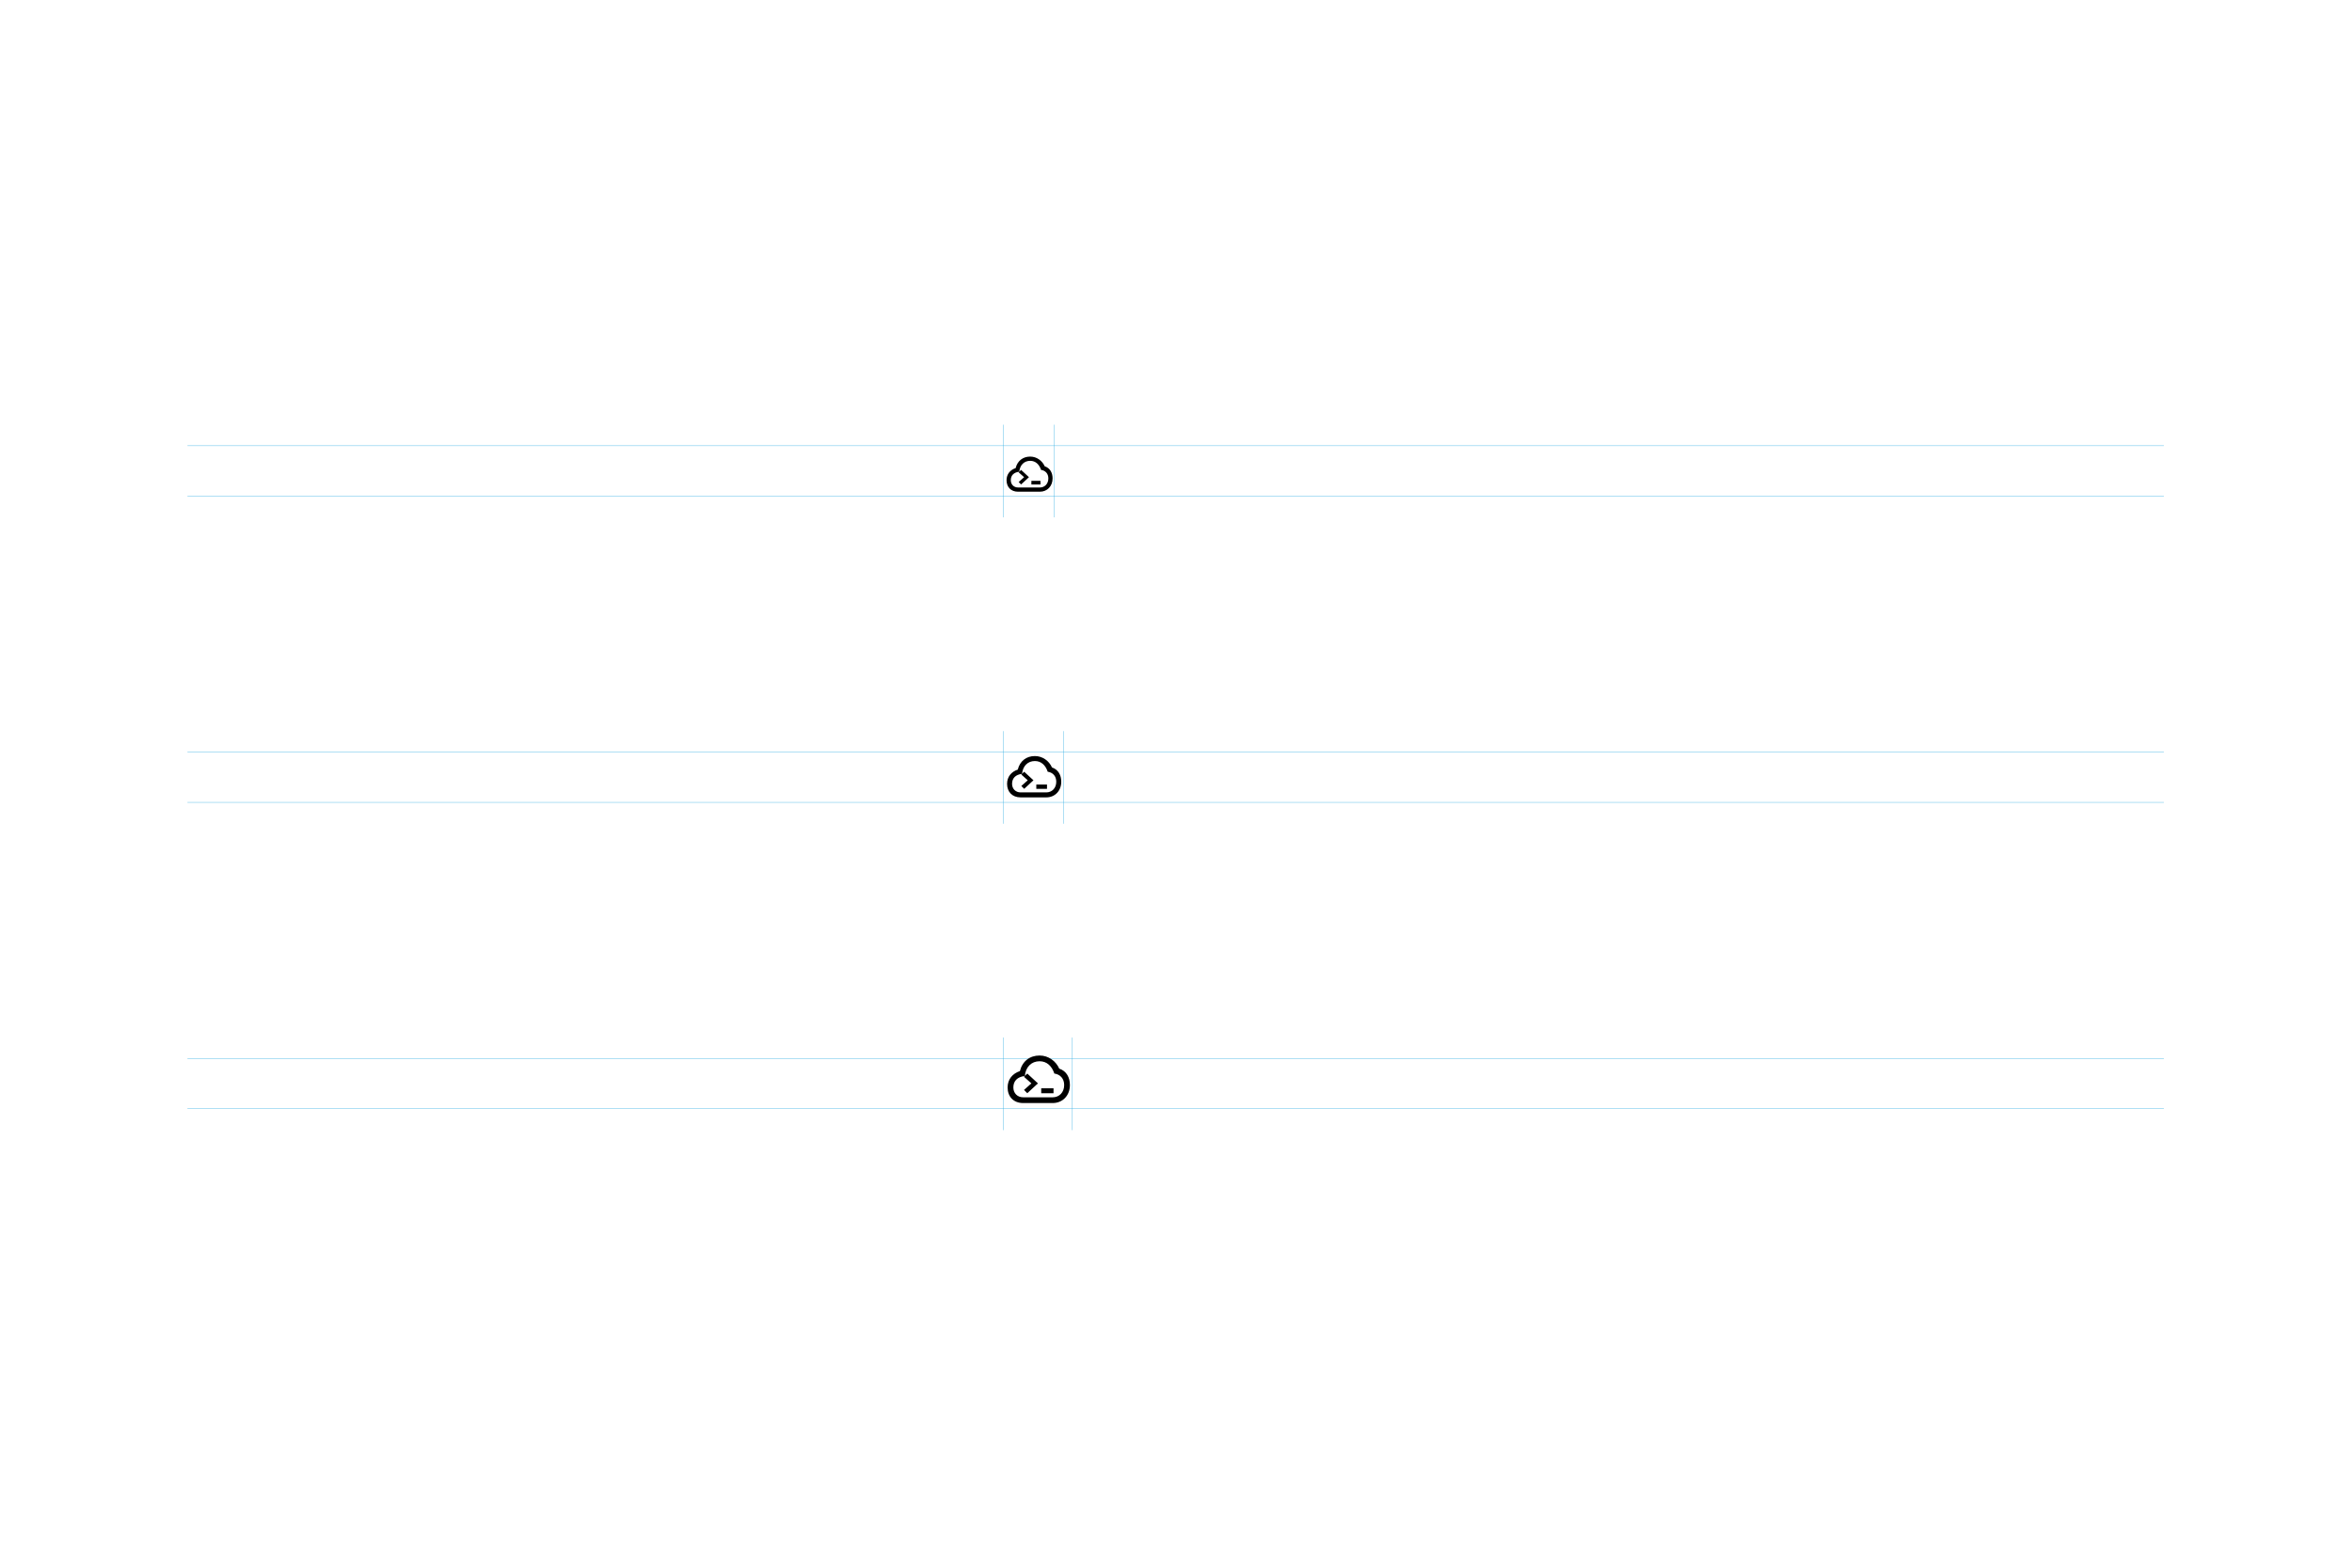
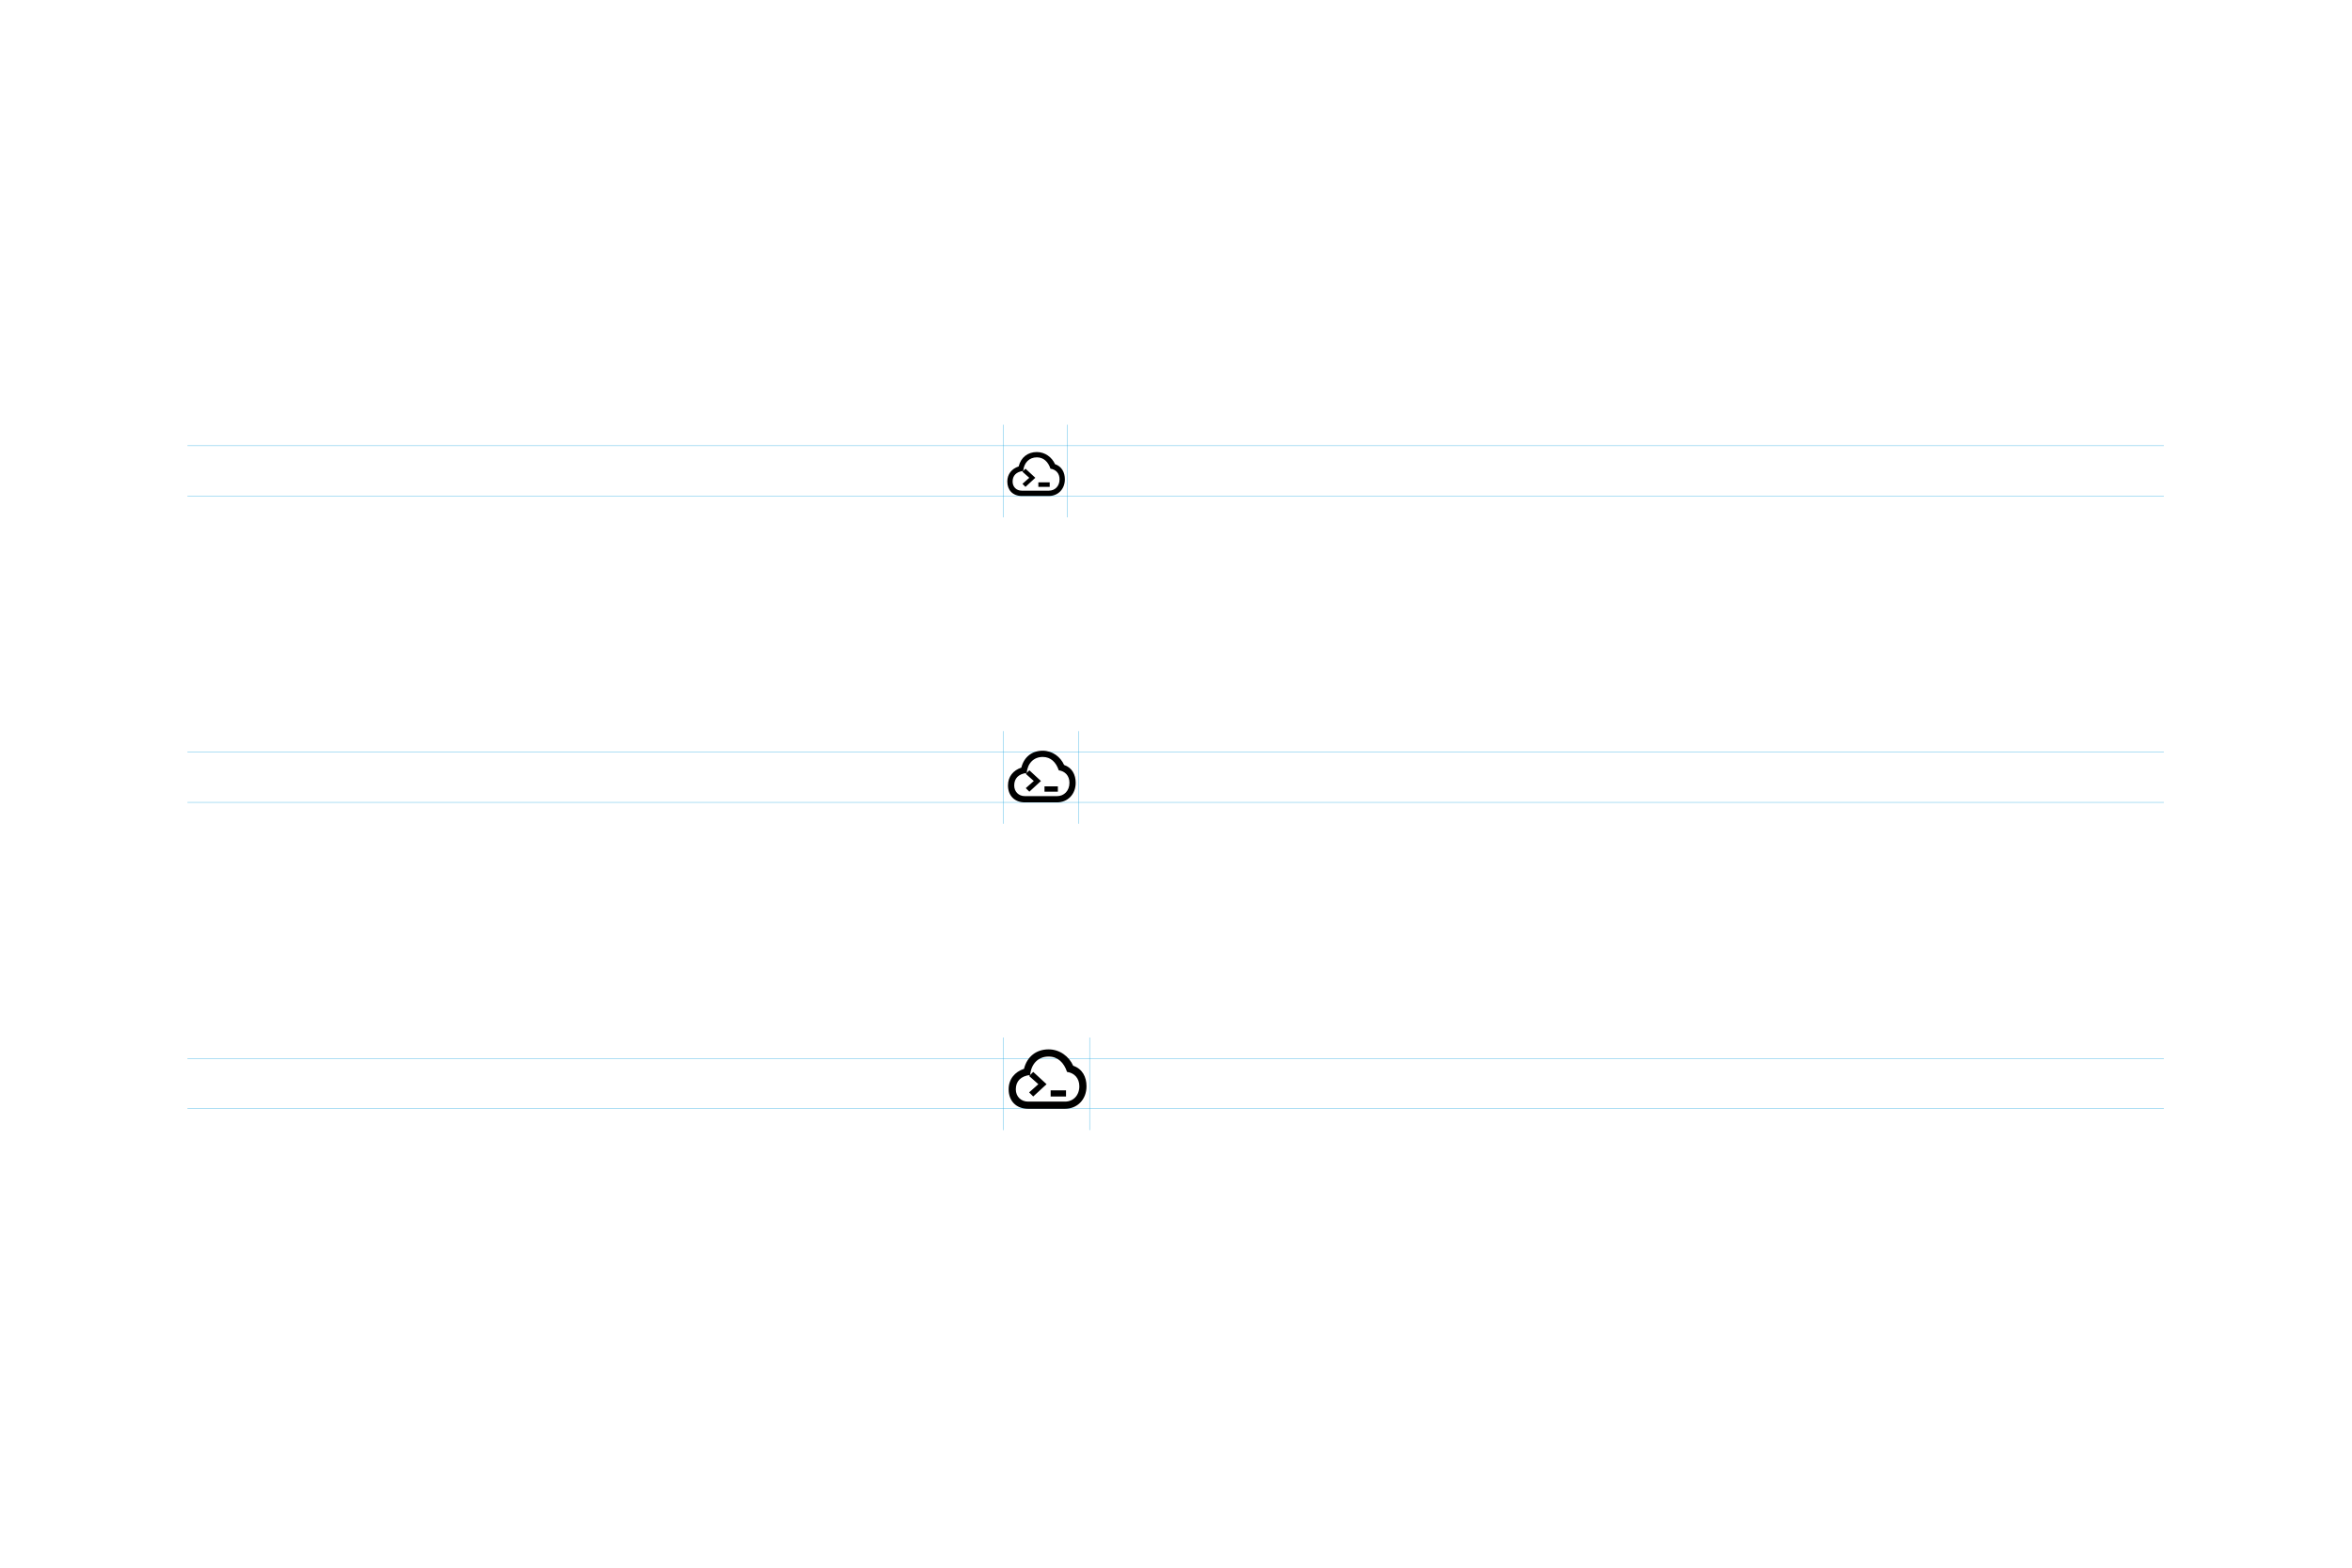
<svg xmlns="http://www.w3.org/2000/svg" version="1.1" viewBox="0 0 3300 2200">
  <g id="Guides" fill="none" stroke="#27AAE1" stroke-width="0.5">
    <line id="Baseline-S" x1="263" x2="3036" y1="696" y2="696" />
    <line id="Capline-S" x1="263" x2="3036" y1="625.541" y2="625.541" />
    <line id="left-margin-Regular-S" x1="1408" x2="1408" y1="596" y2="726" />
-     <line id="right-margin-Regular-S" x1="1479.40" x2="1479.40" y1="596" y2="726" />
+     <line id="right-margin-Regular-S" x1="1497.25" x2="1497.25" y1="596" y2="726" />
    <line id="Baseline-M" x1="263" x2="3036" y1="1126" y2="1126" />
    <line id="Capline-M" x1="263" x2="3036" y1="1055.541" y2="1055.541" />
    <line id="left-margin-Regular-M" x1="1408" x2="1408" y1="1026" y2="1156" />
-     <line id="right-margin-Regular-M" x1="1492.00" x2="1492.00" y1="1026" y2="1156" />
+     <line id="right-margin-Regular-M" x1="1513.00" x2="1513.00" y1="1026" y2="1156" />
    <line id="Baseline-L" x1="263" x2="3036" y1="1556" y2="1556" />
    <line id="Capline-L" x1="263" x2="3036" y1="1485.541" y2="1485.541" />
    <line id="left-margin-Regular-L" x1="1408" x2="1408" y1="1456" y2="1586" />
-     <line id="right-margin-Regular-L" x1="1504.60" x2="1504.60" y1="1456" y2="1586" />
+     <line id="right-margin-Regular-L" x1="1528.75" x2="1528.75" y1="1456" y2="1586" />
  </g>
  <g id="Symbols">
-     <g id="Regular-S" transform="matrix(0.85 0 0 0.85 1408 696)">
+     <g id="Regular-S" transform="matrix(1.0625 0 0 1.0625 1408 703.438)">
      <path d="M24-7C12-7 5-15 5-26C5-36 11-43 20-46C23-58 32-65 44-65C55-65 64-58 68-49C77-46 81-38 81-29C81-16 72-7 60-7ZM24-14H60C68-14 74-20 74-29C74-37 69-42 62-43C59-52 53-58 44-58C34-58 27-51 26-40C17-39 12-34 12-26C12-19 17-14 24-14ZM25-39L29-43L42-31L29-19L25-23L34-31Z M46-25H61V-19H46Z" />
    </g>
-     <g id="Regular-M" transform="matrix(1 0 0 1 1408 1126)">
+     <g id="Regular-M" transform="matrix(1.25 0 0 1.25 1408 1134.75)">
      <path d="M24-7C12-7 5-15 5-26C5-36 11-43 20-46C23-58 32-65 44-65C55-65 64-58 68-49C77-46 81-38 81-29C81-16 72-7 60-7ZM24-14H60C68-14 74-20 74-29C74-37 69-42 62-43C59-52 53-58 44-58C34-58 27-51 26-40C17-39 12-34 12-26C12-19 17-14 24-14ZM25-39L29-43L42-31L29-19L25-23L34-31Z M46-25H61V-19H46Z" />
    </g>
-     <g id="Regular-L" transform="matrix(1.15 0 0 1.15 1408 1556)">
+     <g id="Regular-L" transform="matrix(1.4375 0 0 1.4375 1408 1566.06)">
      <path d="M24-7C12-7 5-15 5-26C5-36 11-43 20-46C23-58 32-65 44-65C55-65 64-58 68-49C77-46 81-38 81-29C81-16 72-7 60-7ZM24-14H60C68-14 74-20 74-29C74-37 69-42 62-43C59-52 53-58 44-58C34-58 27-51 26-40C17-39 12-34 12-26C12-19 17-14 24-14ZM25-39L29-43L42-31L29-19L25-23L34-31Z M46-25H61V-19H46Z" />
    </g>
  </g>
</svg>
